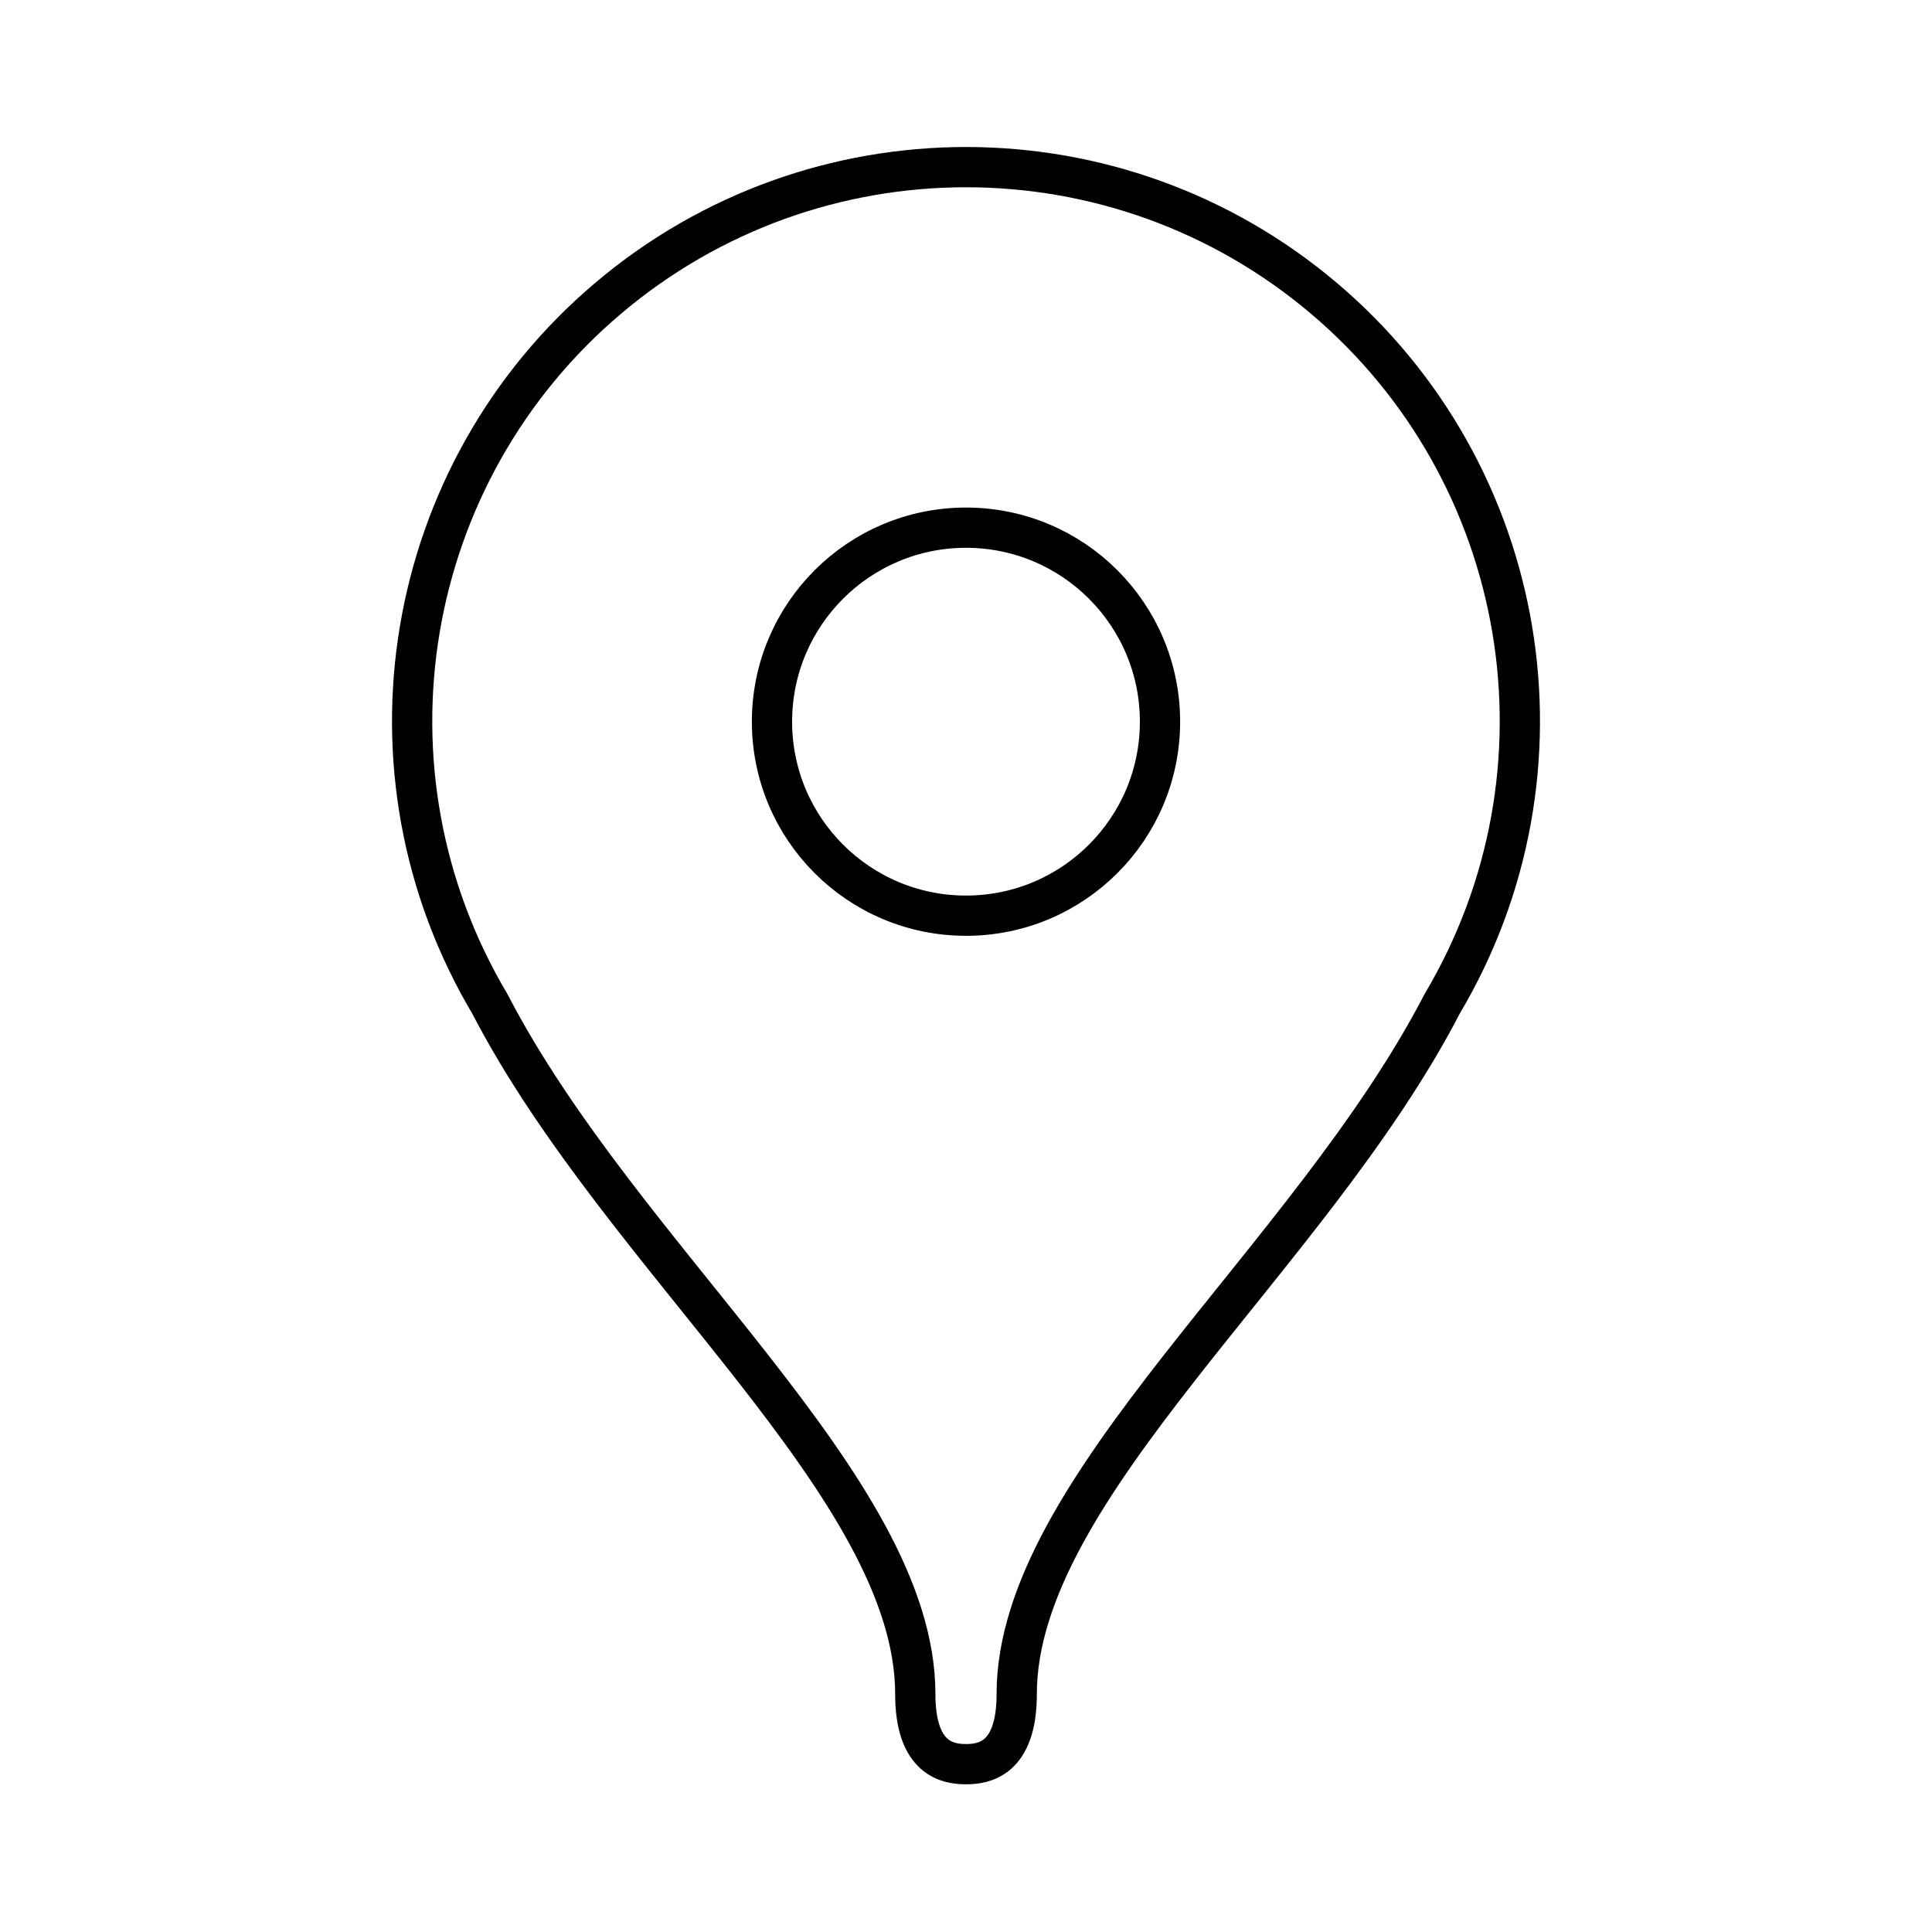
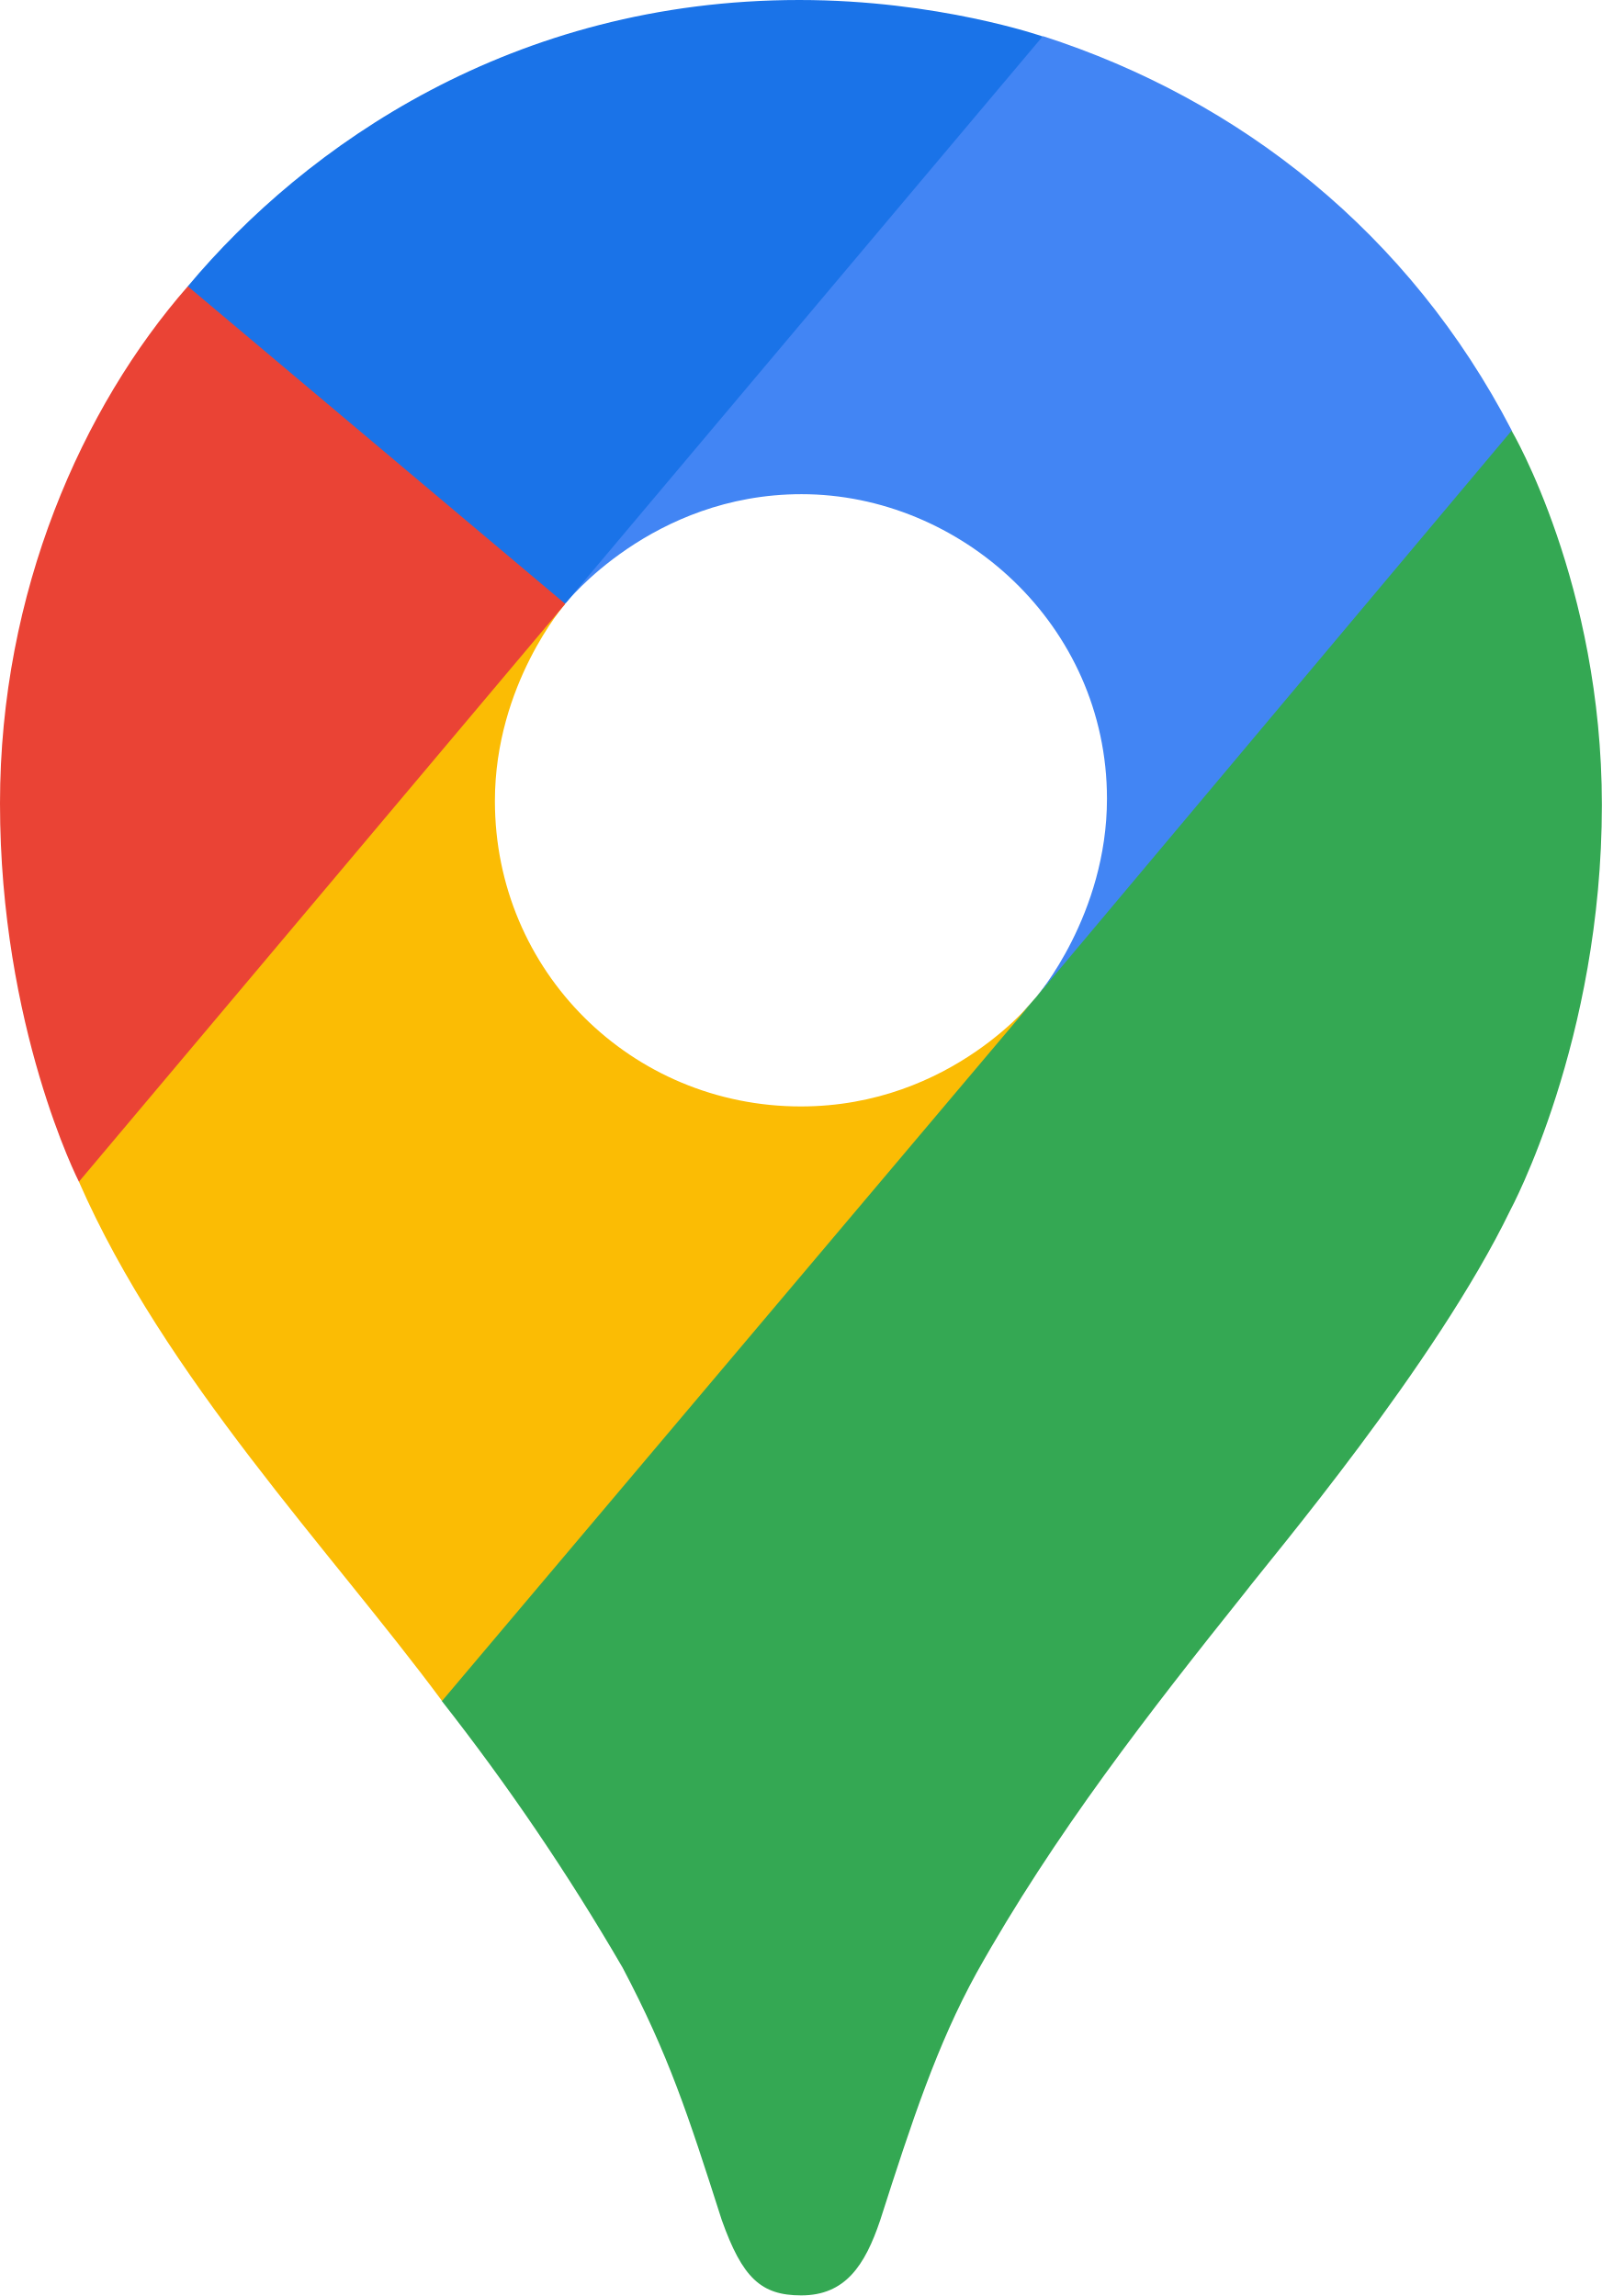
- <svg xmlns="http://www.w3.org/2000/svg" width="48" height="48" viewBox="0 0 48 48">
-   <circle cx="24" cy="17.93" r="4.82" fill="none" stroke="#000" stroke-linecap="round" stroke-linejoin="round" />
-   <path fill="none" stroke="#000" stroke-linecap="round" stroke-linejoin="round" d="M24 43.83c.43 0 1.26-.11 1.26-1.74h0c0-5.14 7.27-10.78 10.57-17.15a13.76 13.76 0 1 0-23.66 0c3.3 6.37 10.57 12 10.57 17.15c0 1.63.83 1.74 1.26 1.74" />
+ <svg xmlns="http://www.w3.org/2000/svg" width="256" height="367" viewBox="0 0 256 367">
+   <path fill="#34a853" d="M70.585 271.865a371 371 0 0 1 28.911 42.642c7.374 13.982 10.448 23.463 15.837 40.31c3.305 9.308 6.292 12.086 12.714 12.086c6.998 0 10.173-4.726 12.626-12.035c5.094-15.91 9.091-28.052 15.397-39.525c12.374-22.15 27.75-41.833 42.858-60.75c4.09-5.354 30.534-36.545 42.439-61.156c0 0 14.632-27.035 14.632-64.792c0-35.318-14.43-59.813-14.43-59.813l-41.545 11.126l-25.23 66.451l-6.242 9.163l-1.248 1.66l-1.66 2.078l-2.914 3.319l-4.164 4.163l-22.467 18.304l-56.17 32.432z" />
+   <path fill="#fbbc04" d="M12.612 188.892c13.709 31.313 40.145 58.839 58.031 82.995l95.001-112.534s-13.384 17.504-37.662 17.504c-27.043 0-48.89-21.595-48.89-48.825c0-18.673 11.234-31.501 11.234-31.501l-64.489 17.28z" />
+   <path fill="#4285f4" d="M166.705 5.787c31.552 10.173 58.558 31.53 74.893 63.023l-75.925 90.478s11.234-13.06 11.234-31.617c0-27.864-23.463-48.68-48.81-48.68c-23.969 0-37.735 17.475-37.735 17.475v-57z" />
+   <path fill="#1a73e8" d="M30.015 45.765C48.86 23.218 82.02 0 127.736 0c22.18 0 38.89 5.823 38.89 5.823L90.29 96.516H36.205z" />
+   <path fill="#ea4335" d="M12.612 188.892S0 164.194 0 128.414c0-33.817 13.146-63.377 30.015-82.649l60.318 50.759z" />
</svg>
